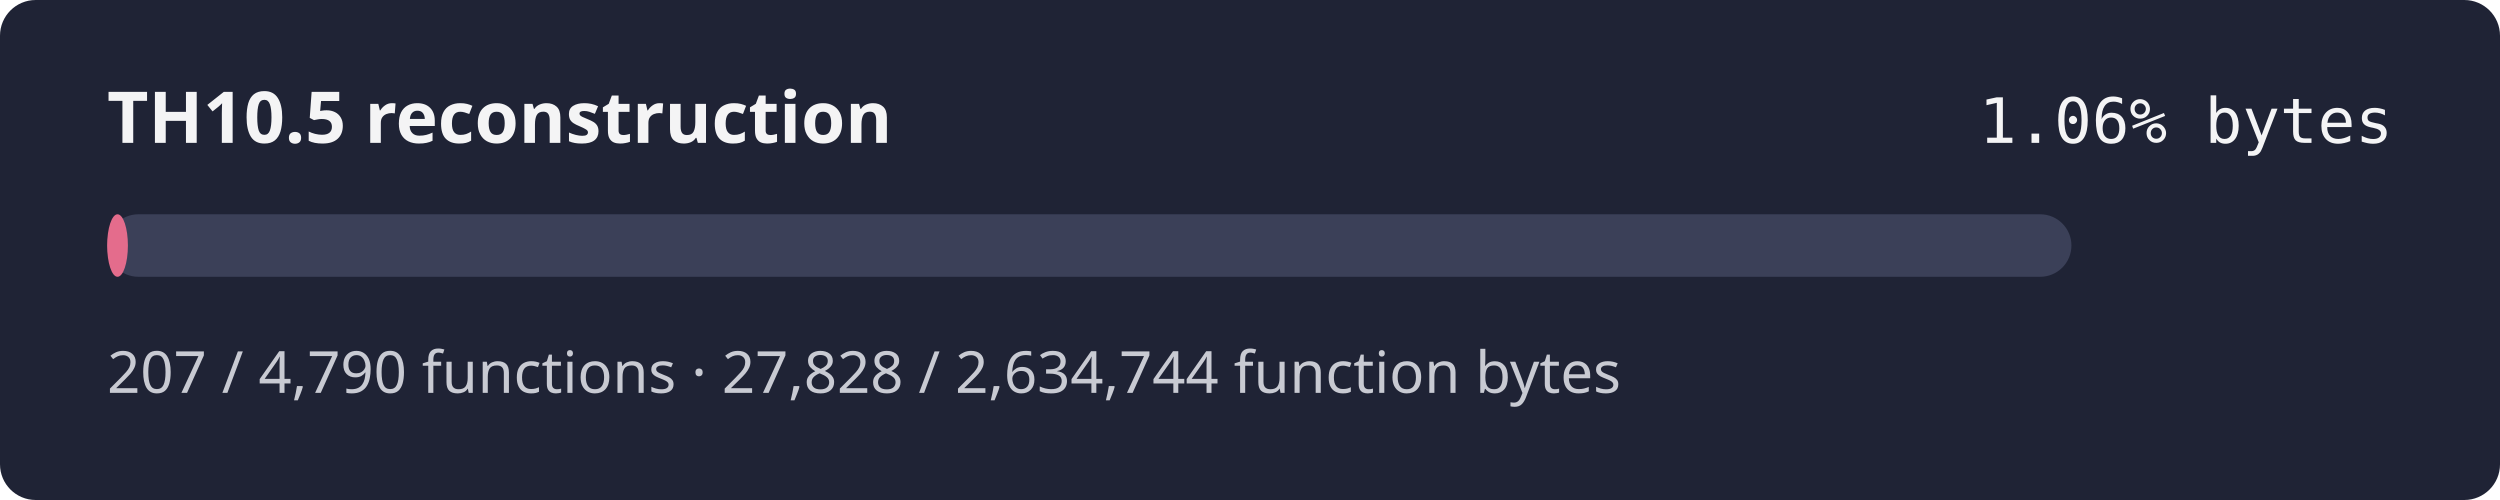
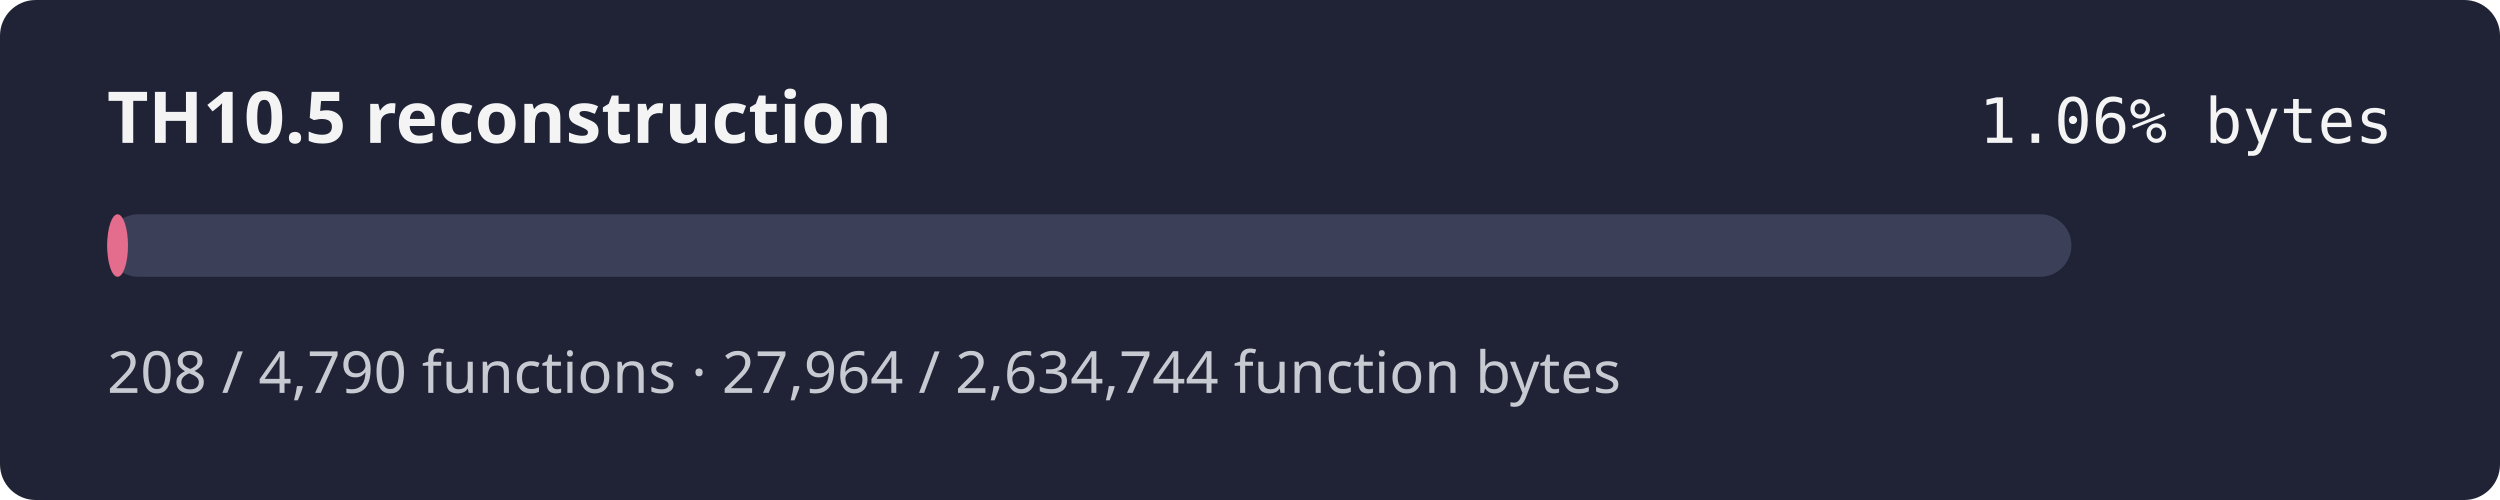
<svg xmlns="http://www.w3.org/2000/svg" width="560" height="112" role="img" aria-label="TH10.5 reconstruction progress 1.06% by bytes">
  <rect width="560" height="112" rx="8" fill="#1f2335" />
  <text x="24" y="32" fill="#f4f4f5" font-family="sans-serif" font-size="16" font-weight="600">TH10.5 reconstruction</text>
  <text x="536" y="32" fill="#f4f4f5" text-anchor="end" font-family="monospace" font-size="14">1.06% bytes</text>
  <rect x="24" y="48" width="440" height="14" rx="7" fill="#3b4058" />
-   <rect x="24" y="48" width="4.65" height="14" rx="7" fill="#e46c8c" />
-   <text x="24" y="88" fill="#c8cad2" font-family="sans-serif" font-size="13">207 / 4,790 functions · 27,828 / 2,634,744 function bytes</text>
+   <rect x="24" y="48" width="4.67" height="14" rx="7" fill="#e46c8c" />
+   <text x="24" y="88" fill="#c8cad2" font-family="sans-serif" font-size="13">208 / 4,790 functions · 27,964 / 2,634,744 function bytes</text>
</svg>
